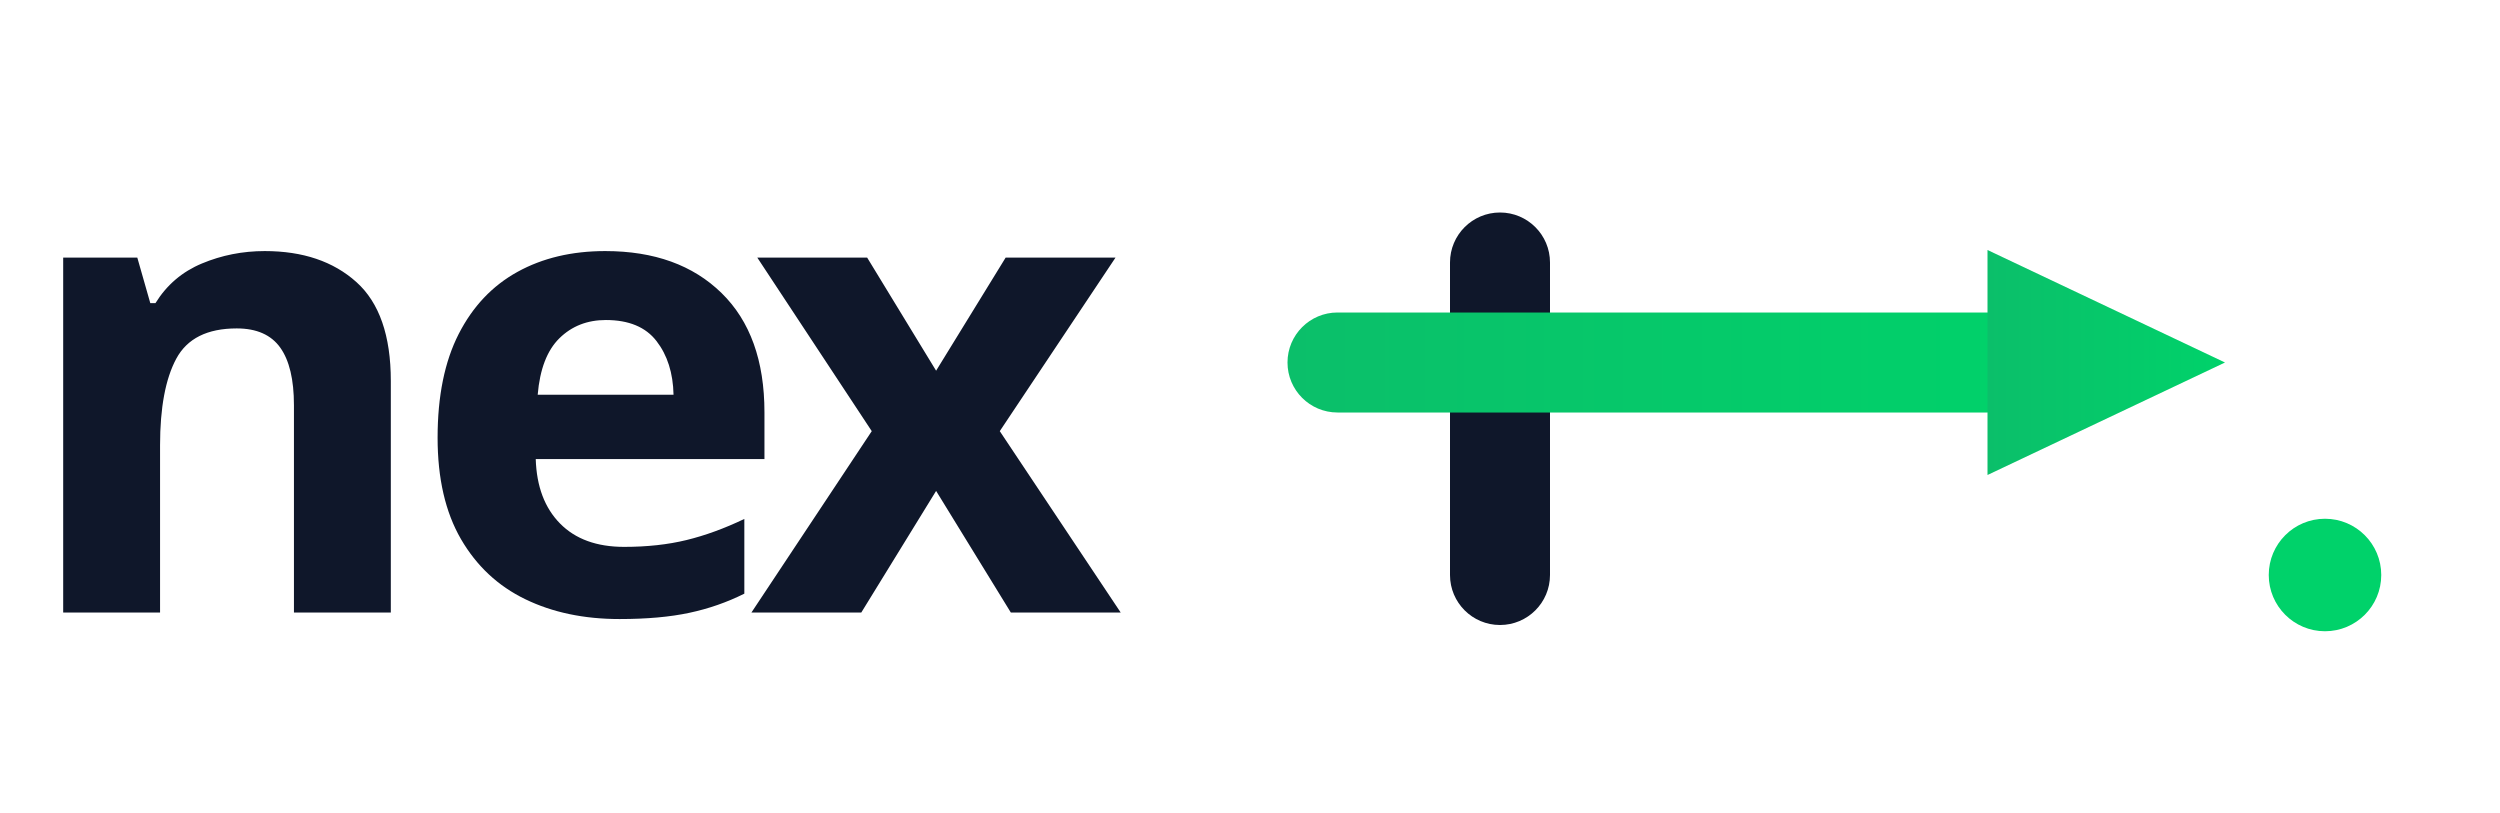
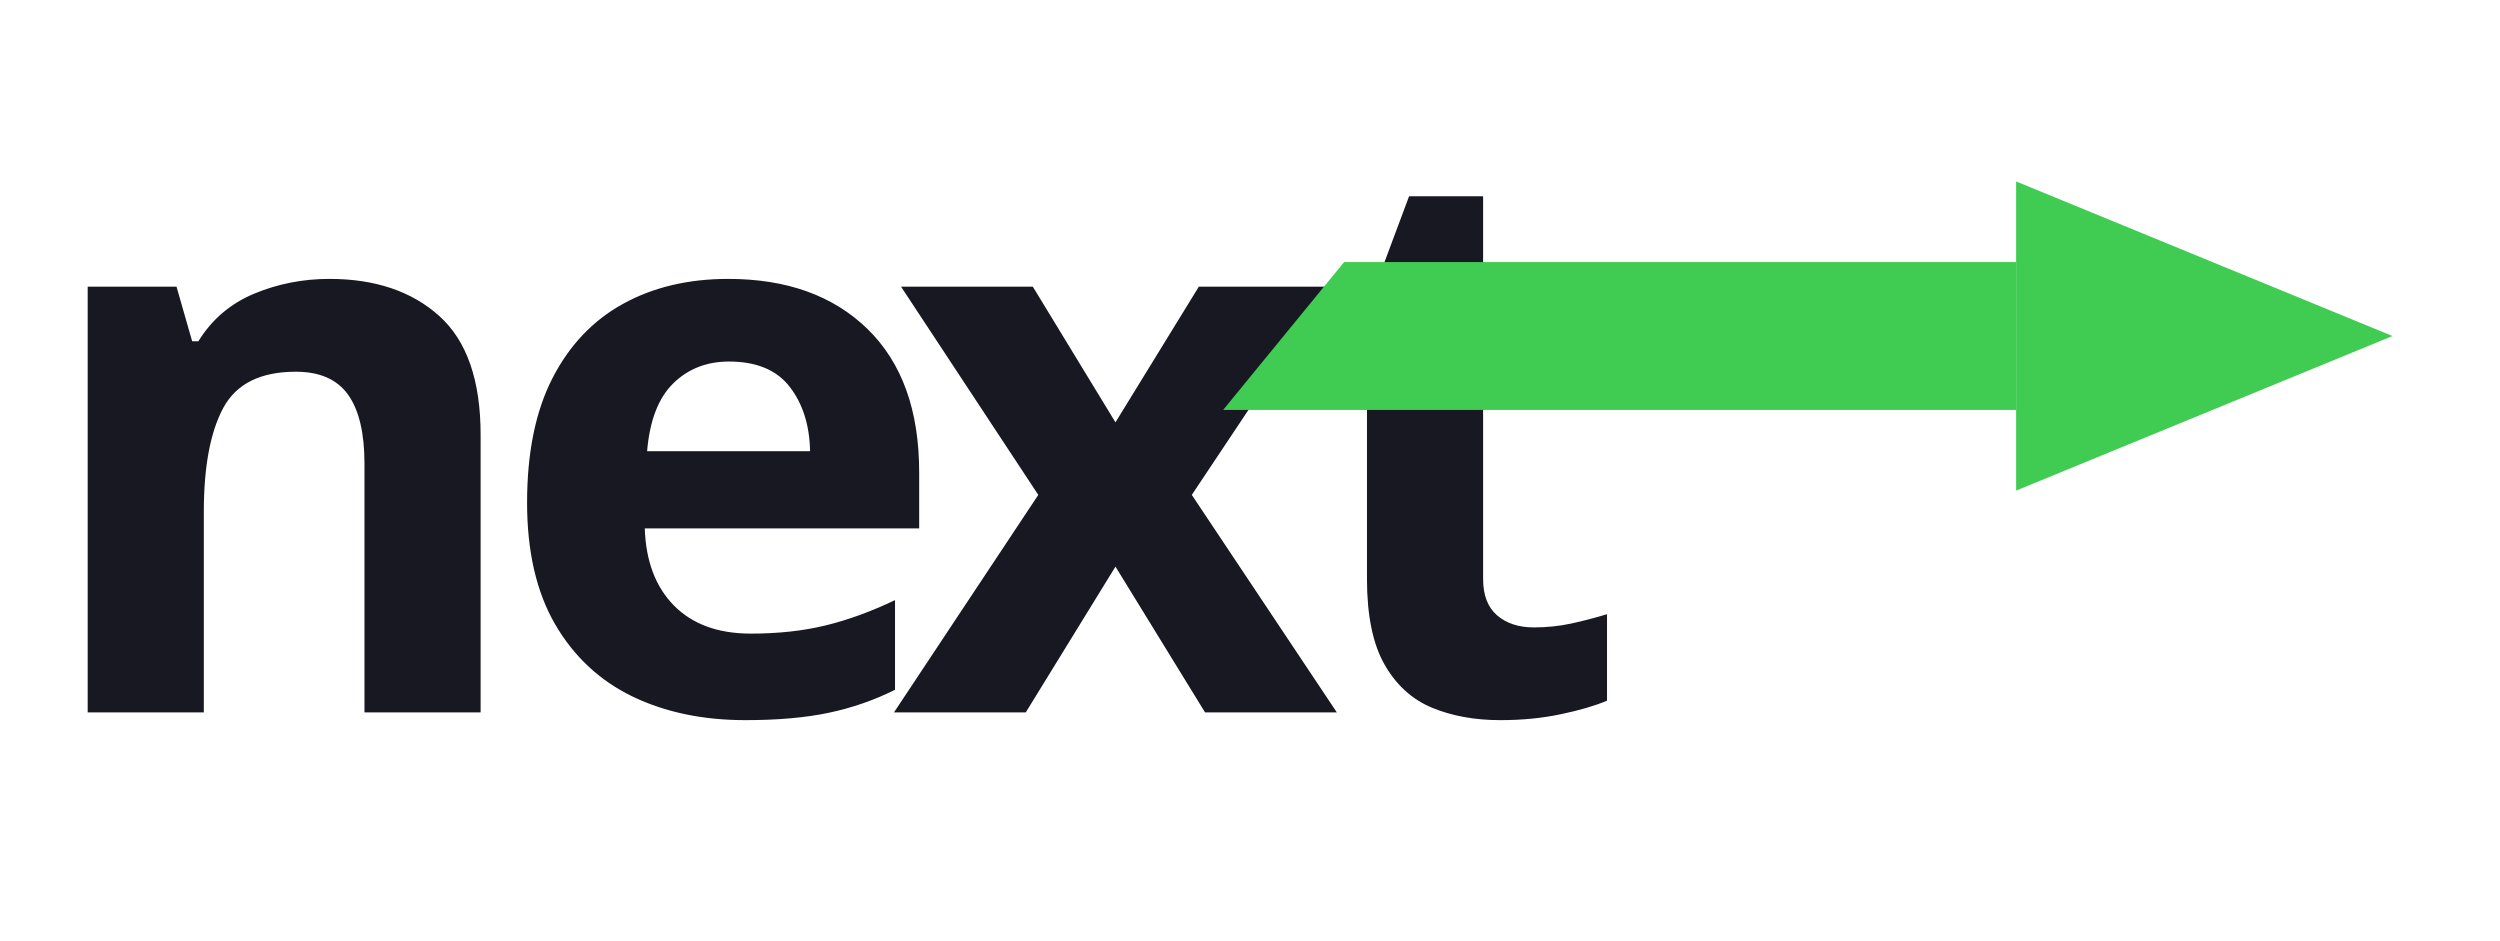
- <svg xmlns="http://www.w3.org/2000/svg" viewBox="0 0 400 130" role="img" aria-label="next logo">
-   <defs>
-     <linearGradient id="arrowGrad" x1="0" y1="0" x2="1" y2="0">
-       <stop offset="0%" stop-color="#0BBF6A" />
-       <stop offset="100%" stop-color="#00D26A" />
-     </linearGradient>
-   </defs>
+ <svg xmlns="http://www.w3.org/2000/svg" viewBox="0 0 372 140" role="img" aria-label="next logo">
  <style>
-     .word { font-family: 'Poppins','Montserrat','Segoe UI',system-ui,sans-serif; font-weight: 800; font-size: 104px; letter-spacing: -5px; }
+     .word { font-family: 'Arial Black', Impact, 'Poppins', system-ui, sans-serif; font-weight: 900; font-size: 116px; letter-spacing: -7px; }
  </style>
-   <text x="2" y="98" class="word" fill="#0F172A">nex</text>
-   <rect x="232" y="34" width="16" height="66" rx="8" fill="#0F172A" />
-   <g fill="url(#arrowGrad)">
-     <rect x="206" y="50" width="120" height="16" rx="8" />
-     <path d="M318 40 L356 58 L318 76 Z" />
+   <text x="4" y="106" class="word" fill="#171821">next</text>
+   <g fill="#40CC52">
+     <polygon points="200,39 300,39 300,61 182,61" />
+     <polygon points="300,27 356,50 300,73" />
  </g>
-   <circle cx="372" cy="92" r="9" fill="#00D26A" />
</svg>
